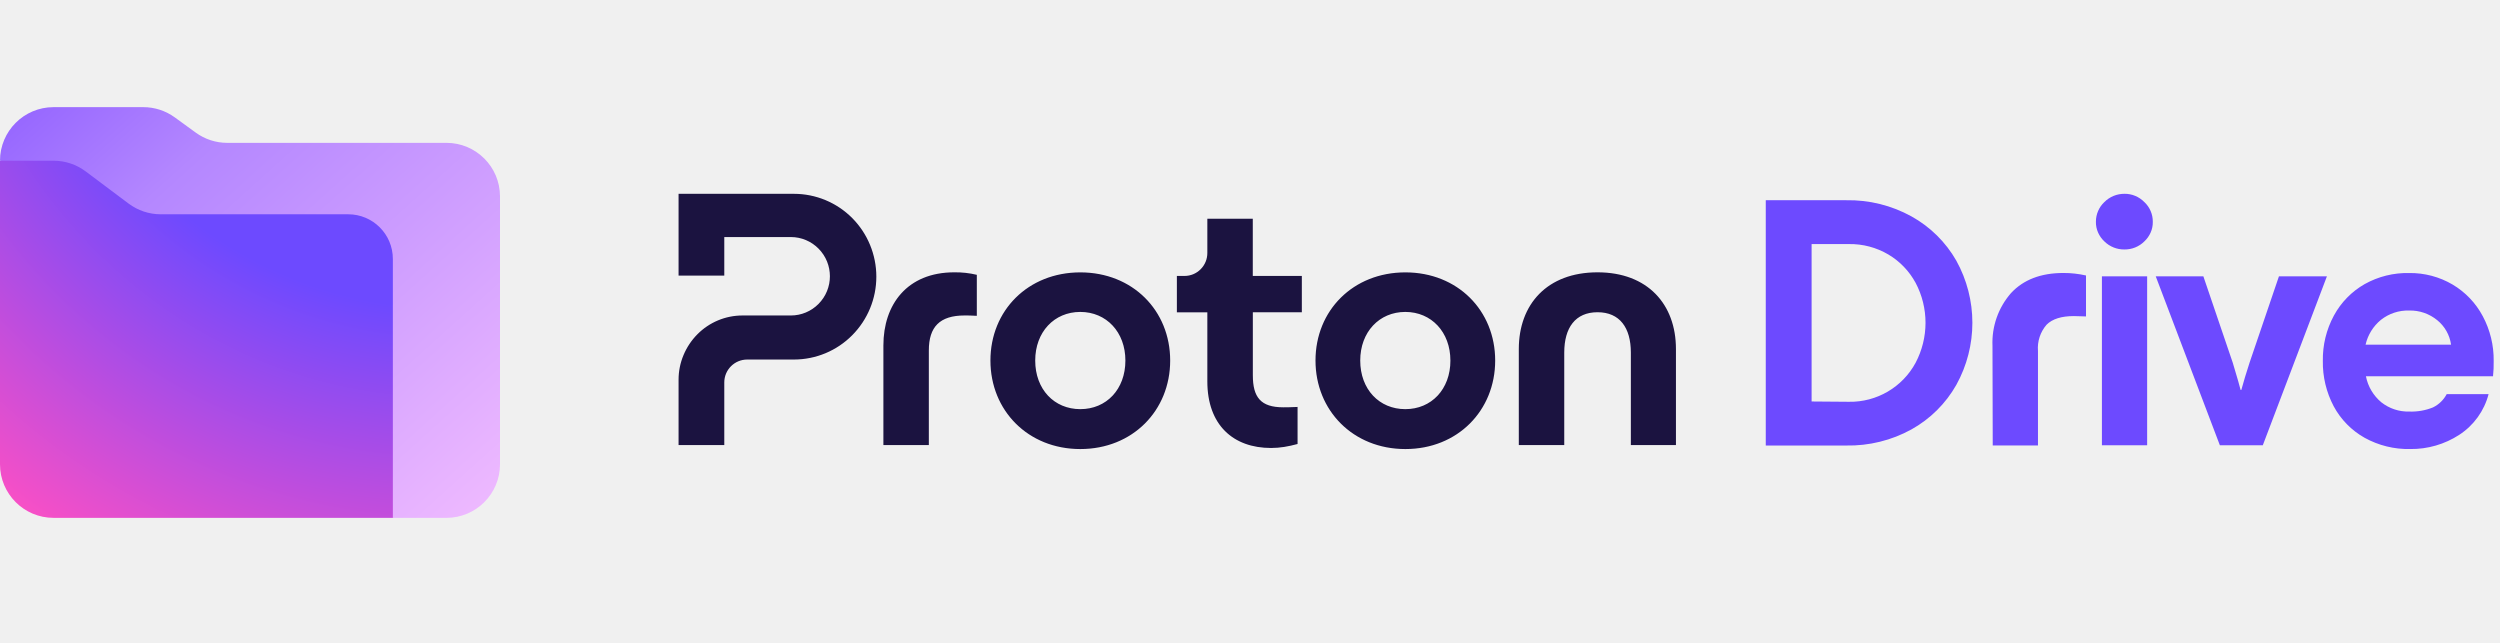
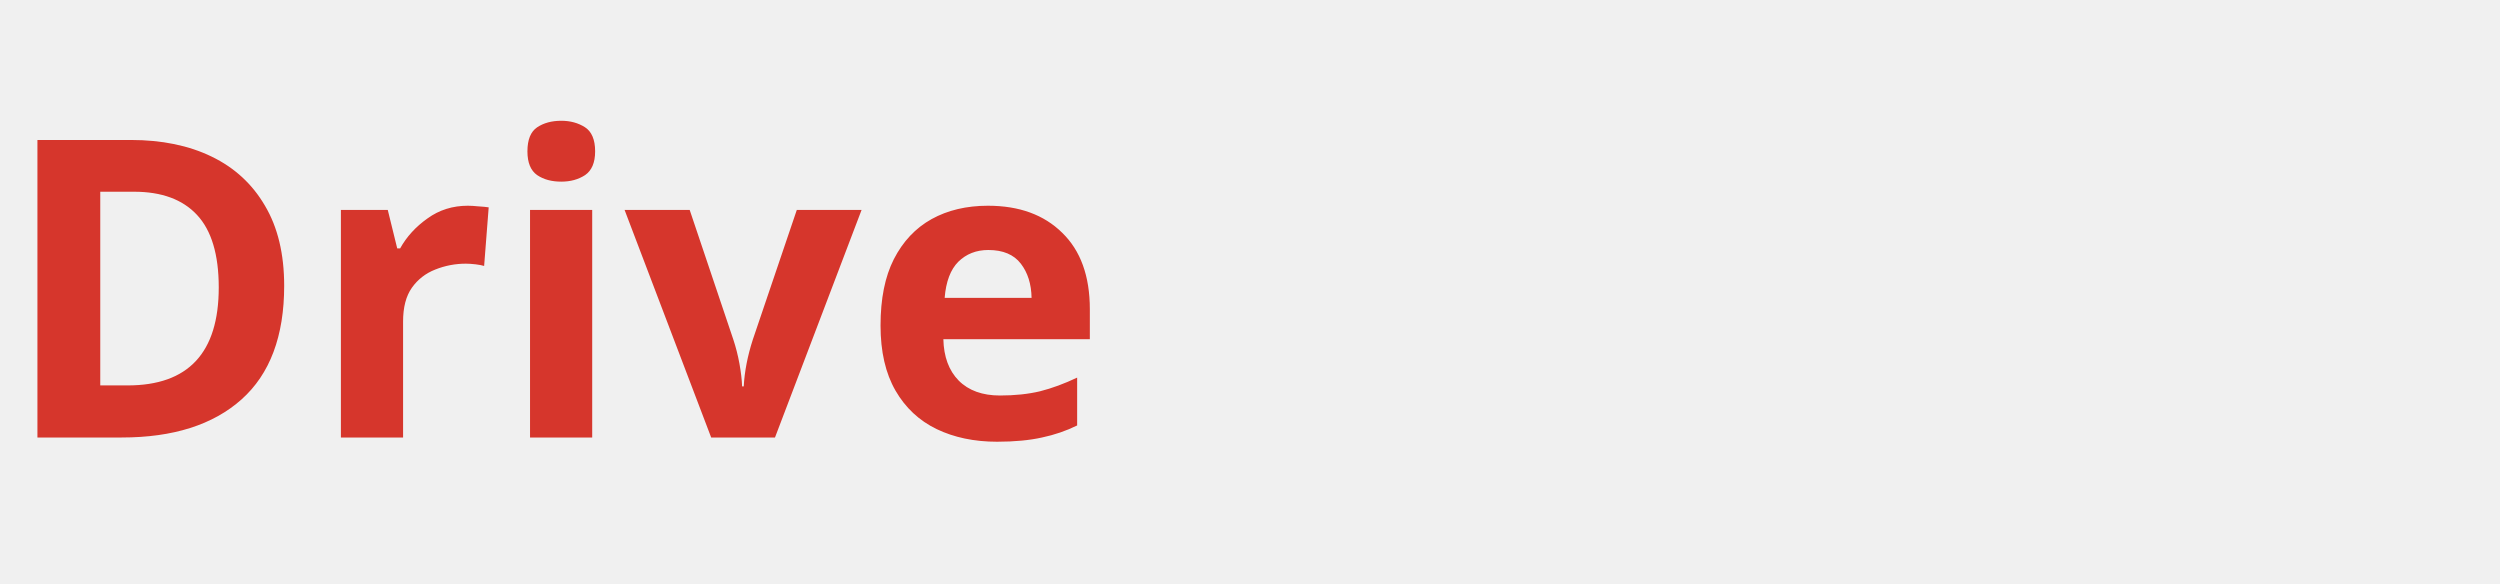
- <svg xmlns="http://www.w3.org/2000/svg" width="140" height="36" fill="none">
-   <g clip-path="url(#feature-tour-logo-proton-drive)">
-     <path d="M107.046 12.12a6.55 6.55 0 0 1 2.507 2.476 7.175 7.175 0 0 1 0 6.959 6.553 6.553 0 0 1-2.507 2.49 7.275 7.275 0 0 1-3.659.904h-4.504V11.213h4.504a7.277 7.277 0 0 1 3.659.907ZM103.538 22.5a4.16 4.16 0 0 0 3.739-2.19 4.814 4.814 0 0 0 .552-2.233c0-.777-.188-1.544-.552-2.233a4.148 4.148 0 0 0-1.525-1.59 4.214 4.214 0 0 0-2.216-.586h-2.086v8.815l2.088.017ZM111.579 19.362a4.212 4.212 0 0 1 1.034-2.945c.695-.752 1.673-1.13 2.938-1.13.424-.002.849.046 1.265.14v2.294c-.2 0-.428-.02-.681-.02-.695 0-1.205.16-1.527.483a2 2 0 0 0-.482 1.47v5.292h-2.533l-.014-5.584ZM117.844 13.518a1.5 1.5 0 0 1-.353-.498 1.429 1.429 0 0 1-.12-.597 1.503 1.503 0 0 1 .473-1.107 1.573 1.573 0 0 1 1.126-.463c.208-.003.413.037.604.117.191.08.364.198.51.346a1.492 1.492 0 0 1 .473 1.107c.003.206-.037.409-.12.597a1.5 1.5 0 0 1-.353.498 1.55 1.55 0 0 1-1.111.452 1.566 1.566 0 0 1-1.129-.452Zm2.396 11.416h-2.533v-9.458h2.533v9.458ZM124.312 24.934l-3.59-9.458h2.667l1.644 4.832c.253.847.402 1.353.441 1.53h.04c.12-.455.282-.966.462-1.53l1.644-4.832h2.687l-3.59 9.458h-2.405ZM139.609 21.072h-7.117c.111.571.419 1.089.866 1.46.447.35 1 .532 1.564.515.453.017.904-.063 1.322-.231.331-.16.599-.42.772-.746h2.345a3.885 3.885 0 0 1-1.644 2.281 4.924 4.924 0 0 1-2.746.795c-.892.02-1.775-.2-2.556-.632a4.423 4.423 0 0 1-1.727-1.761 5.256 5.256 0 0 1-.609-2.542 5.153 5.153 0 0 1 .621-2.542 4.485 4.485 0 0 1 1.724-1.761 4.883 4.883 0 0 1 2.493-.618 4.671 4.671 0 0 1 2.427.644 4.525 4.525 0 0 1 1.69 1.77c.413.771.624 1.638.612 2.513.006.286-.008.572-.037.855Zm-6.277-3.16a2.522 2.522 0 0 0-.86 1.39h4.787a2.139 2.139 0 0 0-.772-1.37 2.388 2.388 0 0 0-1.573-.543 2.44 2.44 0 0 0-1.582.523Z" fill="#6D4AFF" />
-     <path d="M38 21.26v3.664h2.56V21.42a1.282 1.282 0 0 1 1.279-1.286h2.624a4.592 4.592 0 0 0 3.261-1.361 4.652 4.652 0 0 0 1.351-3.28c0-1.228-.486-2.41-1.35-3.281a4.603 4.603 0 0 0-3.265-1.358H38v4.58h2.56v-2.159h3.73c.58 0 1.134.232 1.544.644a2.2 2.2 0 0 1 0 3.104c-.41.412-.964.644-1.544.644h-2.71a3.551 3.551 0 0 0-2.528 1.055 3.65 3.65 0 0 0-.776 1.166A3.54 3.54 0 0 0 38 21.259ZM49.47 24.924v-5.583c0-2.279 1.322-4.091 3.97-4.091a5.09 5.09 0 0 1 1.262.14v2.296c-.301-.02-.56-.02-.682-.02-1.402 0-2.005.646-2.005 1.955v5.303H49.47ZM55.464 20.19c0-2.802 2.104-4.937 5.033-4.937 2.929 0 5.033 2.135 5.033 4.937 0 2.802-2.104 4.957-5.033 4.957-2.929 0-5.033-2.158-5.033-4.957Zm7.558 0c0-1.592-1.064-2.722-2.525-2.722-1.465 0-2.525 1.127-2.525 2.722 0 1.612 1.063 2.722 2.525 2.722 1.464 0 2.525-1.113 2.525-2.722ZM73.668 20.19c0-2.802 2.104-4.937 5.032-4.937 2.926 0 5.03 2.135 5.03 4.937 0 2.802-2.104 4.957-5.03 4.957-2.928 0-5.032-2.158-5.032-4.957Zm7.554 0c0-1.592-1.063-2.722-2.524-2.722-1.462 0-2.525 1.127-2.525 2.722 0 1.612 1.063 2.722 2.525 2.722 1.461 0 2.525-1.113 2.525-2.722ZM85.053 24.924v-5.38c0-2.499 1.583-4.294 4.41-4.294 2.806 0 4.39 1.792 4.39 4.294v5.38h-2.525v-5.18c0-1.39-.623-2.259-1.865-2.259-1.243 0-1.865.867-1.865 2.259v5.18h-2.545ZM72.906 17.488h-2.747v3.528c0 1.23.44 1.793 1.703 1.793.12 0 .42 0 .802-.02v2.075c-.52.14-.981.223-1.484.223-2.124 0-3.569-1.29-3.569-3.728v-3.87h-1.706v-2.036h.427c.167 0 .335-.034.489-.097a1.285 1.285 0 0 0 .694-.698c.065-.157.096-.323.096-.492v-1.918h2.545v3.205h2.747v2.035h.003Z" fill="#1B1340" />
-     <path d="m0 9 4-2 7 4h12v17l-1 1H3a3 3 0 0 1-3-3V9Z" fill="url(#feature-tour-logo-proton-drive-b)" />
-     <path fill-rule="evenodd" clip-rule="evenodd" d="M10.961 7.426A3 3 0 0 0 12.726 8H25a3 3 0 0 1 3 3v15a3 3 0 0 1-3 3h-3V14.5a2.5 2.5 0 0 0-2.5-2.5H9a3 3 0 0 1-1.8-.6L4.8 9.6A3 3 0 0 0 3 9H0a3 3 0 0 1 3-3h5.024a3 3 0 0 1 1.765.574l1.172.852Z" fill="url(#feature-tour-logo-proton-drive-c)" />
-   </g>
-   <defs>
-     <radialGradient id="feature-tour-logo-proton-drive-b" cx="0" cy="0" r="1" gradientUnits="userSpaceOnUse" gradientTransform="matrix(42.9176 0 0 45.5519 24.926 -8.114)">
-       <stop offset=".556" stop-color="#6D4AFF" />
-       <stop offset="1" stop-color="#FF50C3" />
-     </radialGradient>
-     <linearGradient id="feature-tour-logo-proton-drive-c" x1="-.369" y1="-6.003" x2="34.345" y2="32.431" gradientUnits="userSpaceOnUse">
-       <stop stop-color="#7341FF" />
-       <stop offset=".359" stop-color="#B487FF" />
-       <stop offset="1" stop-color="#FFC8FF" />
-     </linearGradient>
-     <clipPath id="feature-tour-logo-proton-drive">
-       <path fill="#fff" d="M0 0h140v36H0z" />
-     </clipPath>
-   </defs>
+ <svg xmlns="http://www.w3.org/2000/svg" width="120" height="28" viewBox="0 0 120 28">
+   <text x="0" y="21" font-family="sans-serif" font-size="20" font-weight="700" fill="#d6362c">Drive</text>
</svg>
